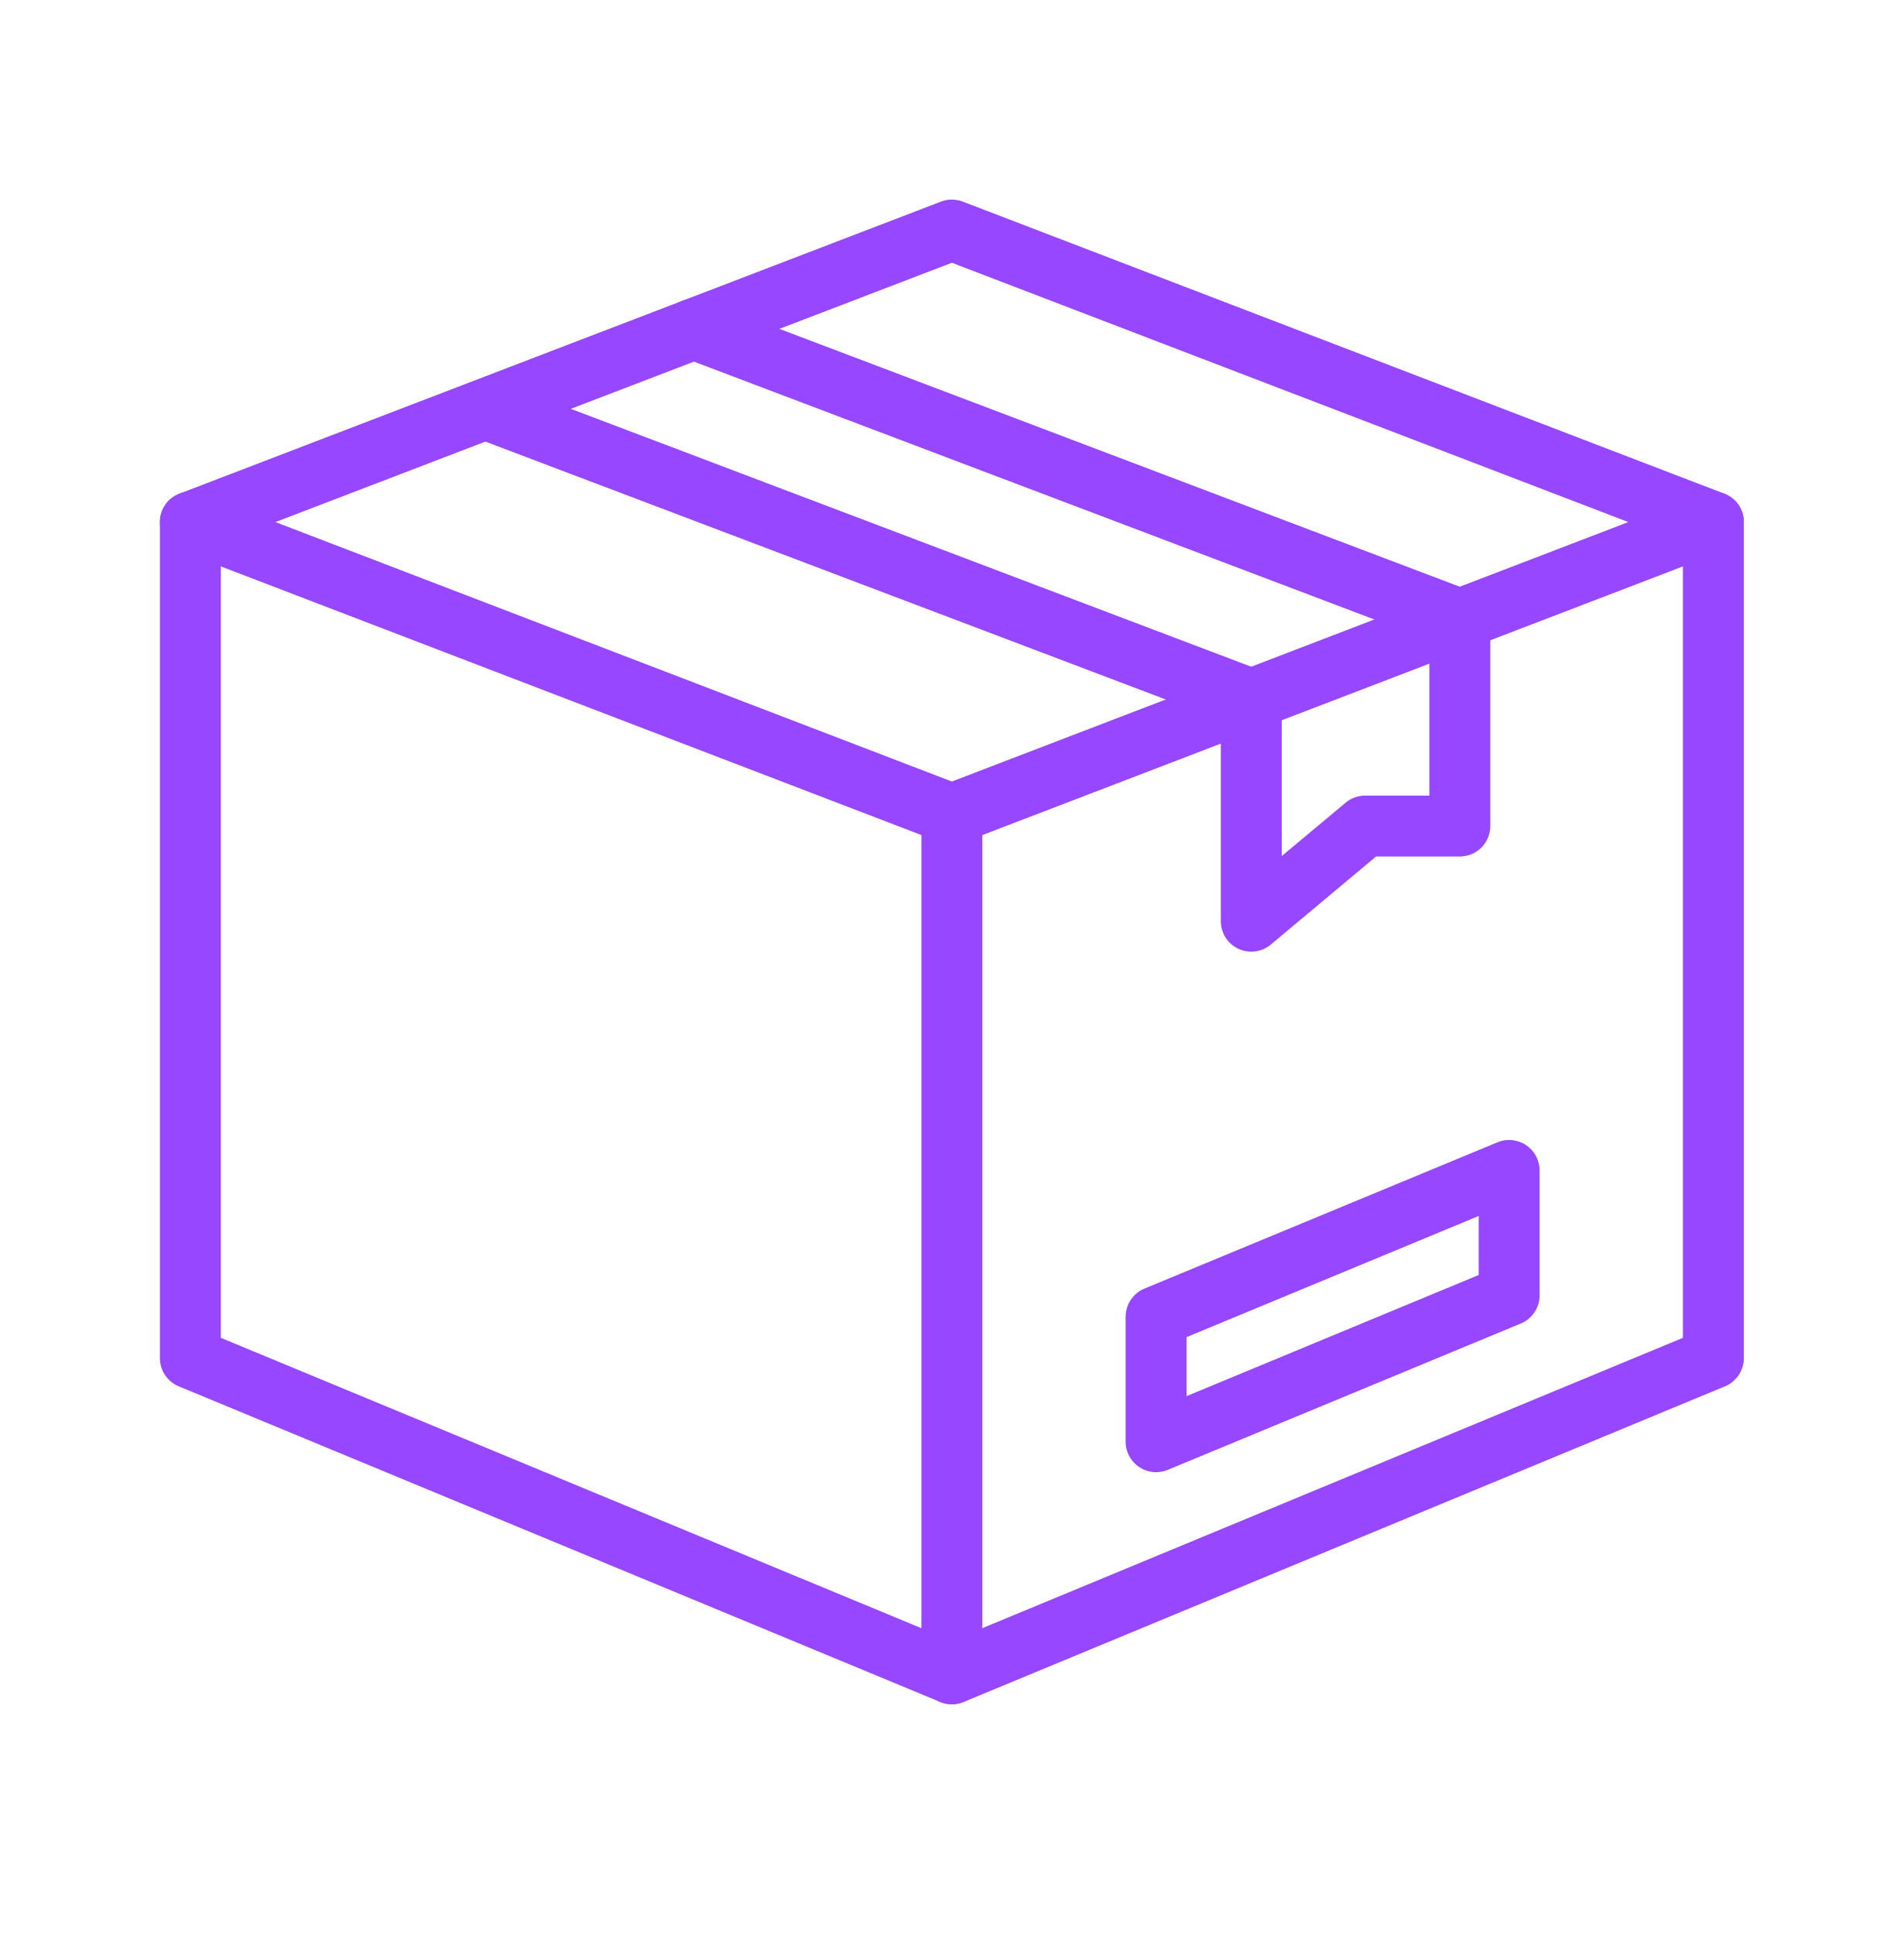
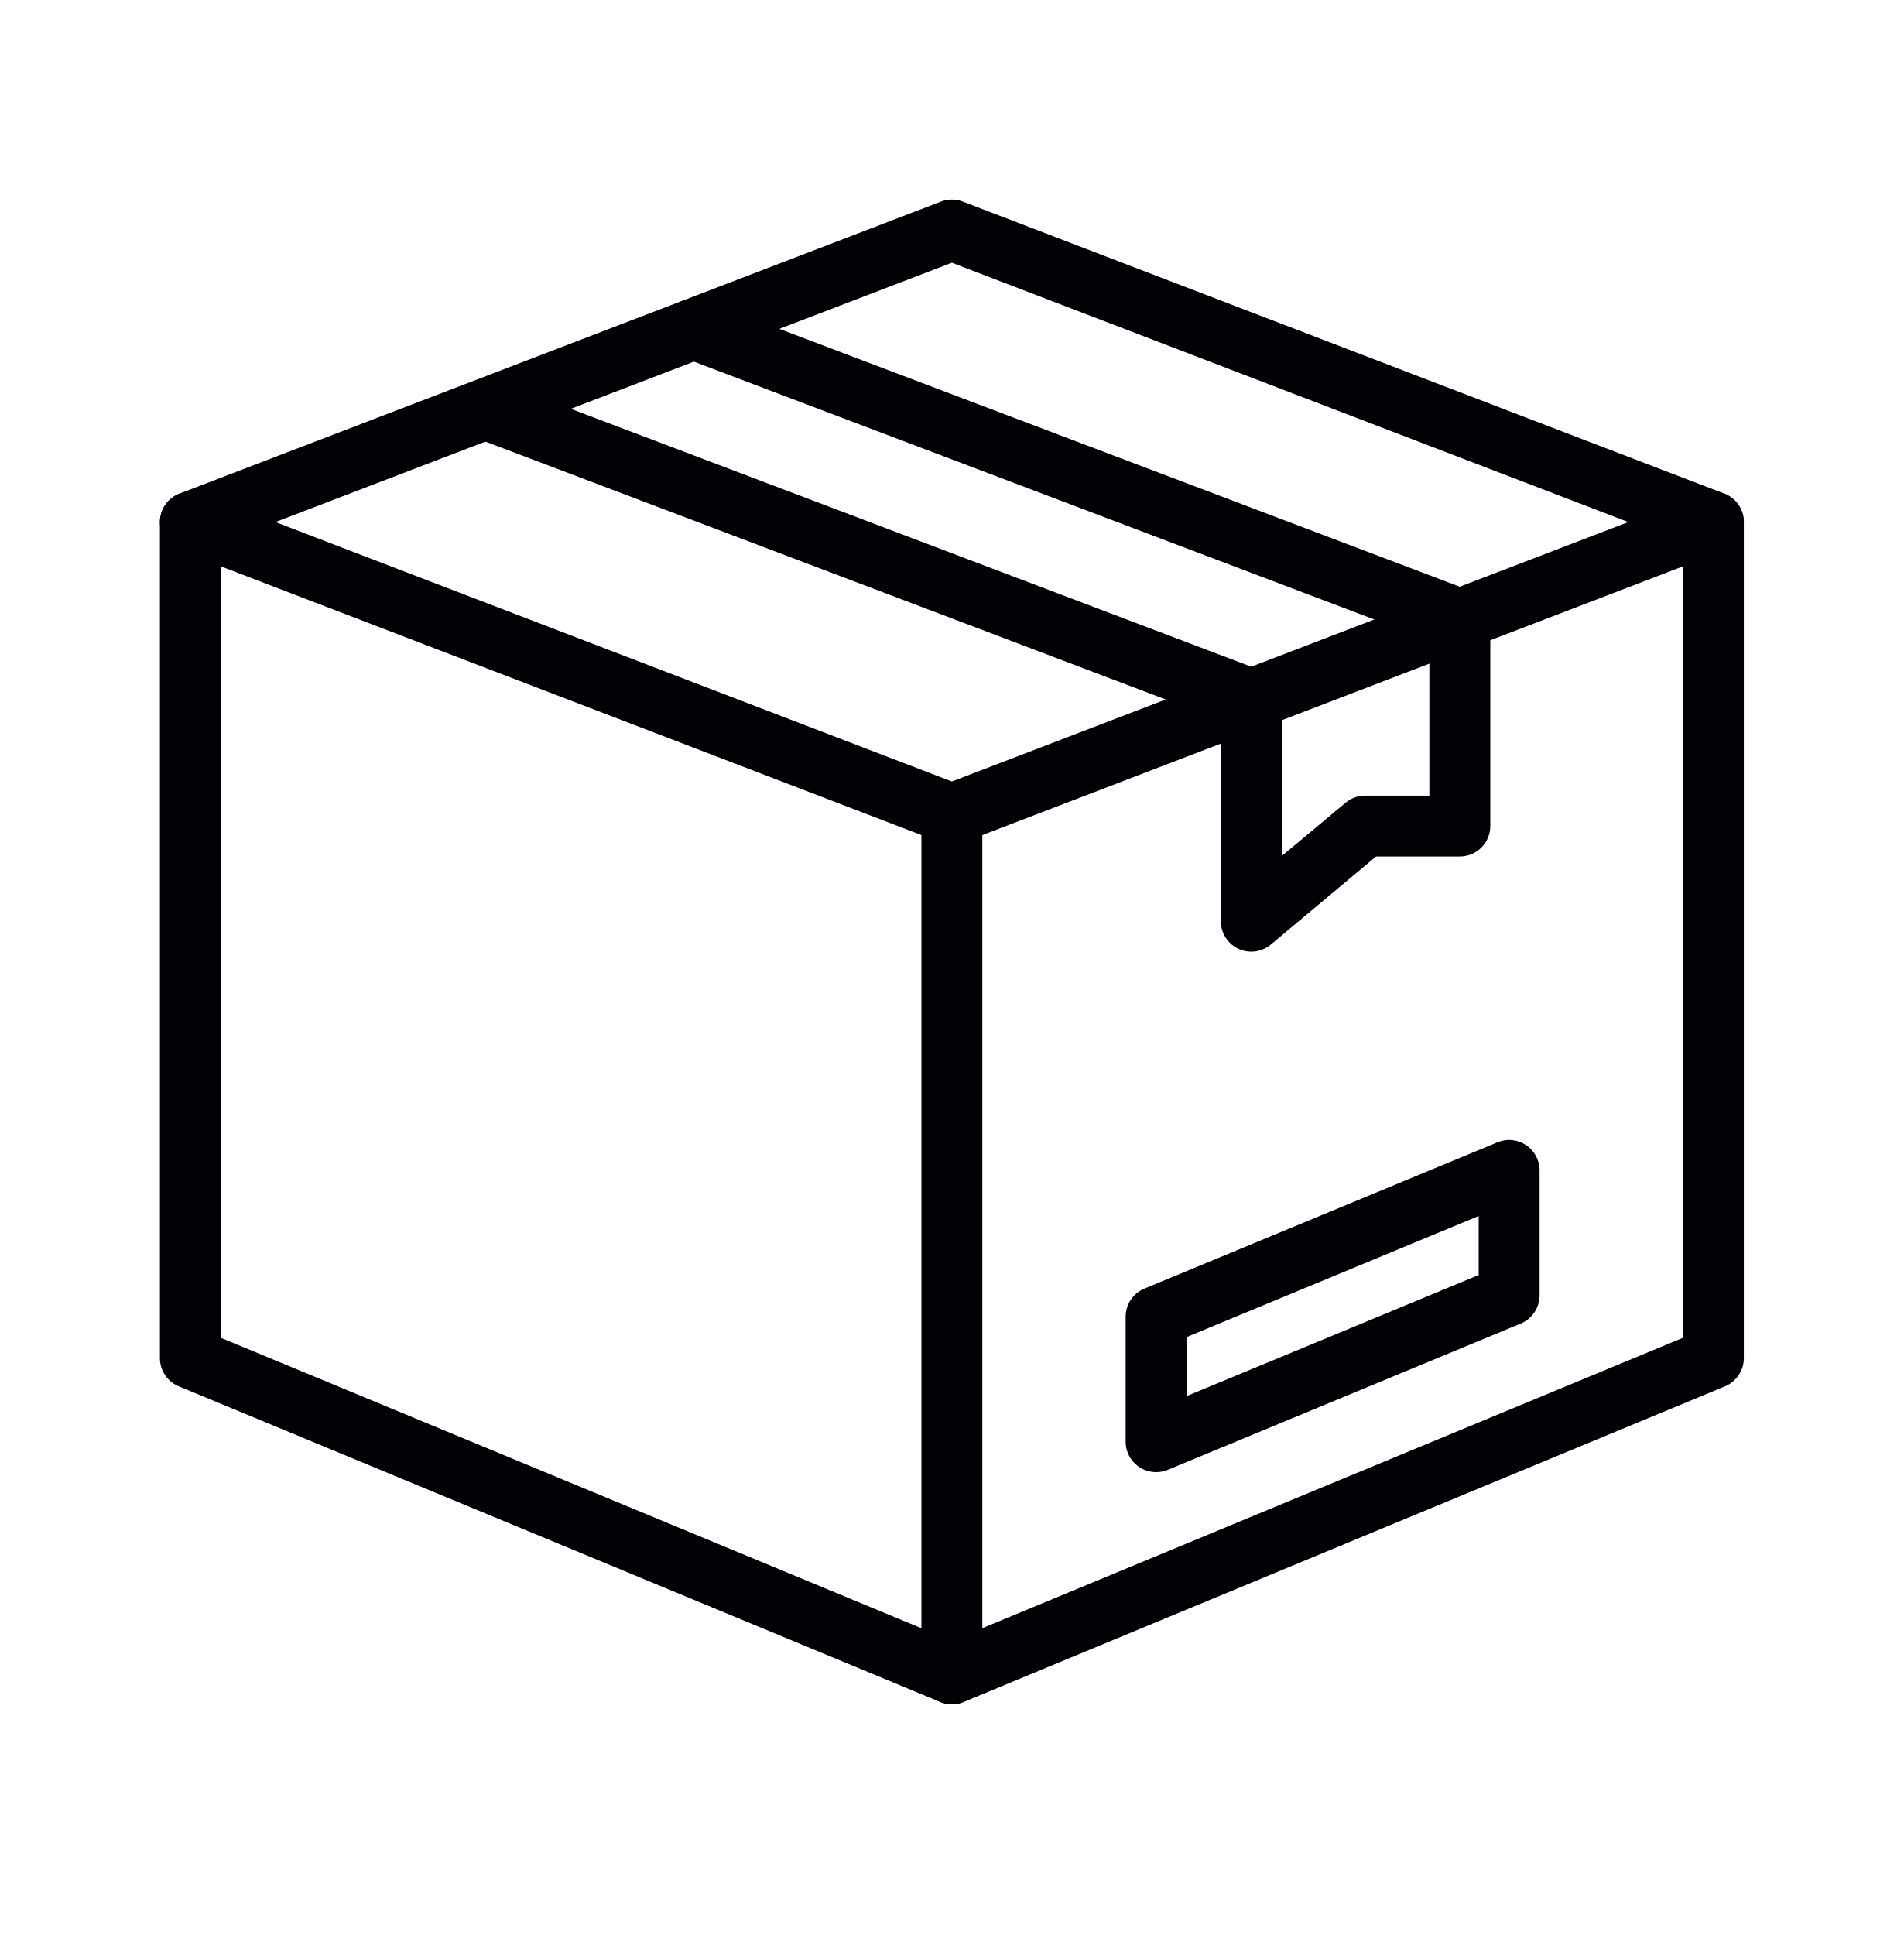
<svg xmlns="http://www.w3.org/2000/svg" width="61" height="62" viewBox="0 0 61 62" fill="none">
-   <path d="M30.5 54.607C30.372 54.607 30.245 54.582 30.126 54.533L5.726 44.419C5.548 44.346 5.396 44.22 5.288 44.06C5.181 43.899 5.124 43.711 5.124 43.518V16.728C5.124 16.47 5.227 16.221 5.41 16.038C5.593 15.855 5.841 15.752 6.1 15.752C6.359 15.752 6.607 15.855 6.79 16.038C6.973 16.221 7.076 16.47 7.076 16.728V42.866L29.524 52.17V26.086C29.524 25.827 29.627 25.579 29.81 25.396C29.993 25.213 30.241 25.11 30.5 25.11C30.759 25.11 31.007 25.213 31.19 25.396C31.373 25.579 31.476 25.827 31.476 26.086V53.631C31.476 53.89 31.373 54.138 31.19 54.321C31.007 54.504 30.759 54.607 30.5 54.607Z" fill="#9747FF" />
-   <path d="M30.5 54.607C30.274 54.607 30.055 54.529 29.88 54.386C29.706 54.243 29.586 54.043 29.542 53.822C29.498 53.6 29.532 53.37 29.638 53.171C29.744 52.972 29.916 52.816 30.125 52.729L53.924 42.866V16.728C53.924 16.47 54.026 16.221 54.21 16.038C54.393 15.855 54.641 15.752 54.9 15.752C55.158 15.752 55.407 15.855 55.59 16.038C55.773 16.221 55.876 16.47 55.876 16.728V43.518C55.876 43.711 55.819 43.899 55.711 44.06C55.604 44.22 55.452 44.346 55.274 44.419L30.874 54.535C30.755 54.583 30.628 54.608 30.5 54.607Z" fill="#9747FF" />
-   <path d="M40.094 30.493C39.835 30.493 39.587 30.391 39.404 30.208C39.221 30.024 39.118 29.776 39.118 29.517V22.407C39.118 22.148 39.221 21.9 39.404 21.717C39.587 21.534 39.835 21.431 40.094 21.431C40.352 21.431 40.601 21.534 40.784 21.717C40.967 21.9 41.07 22.148 41.07 22.407V27.429L43.114 25.721C43.289 25.574 43.511 25.493 43.74 25.493H45.8V19.843C45.8 19.585 45.903 19.336 46.086 19.153C46.269 18.97 46.517 18.867 46.776 18.867C47.035 18.867 47.283 18.97 47.466 19.153C47.649 19.336 47.752 19.585 47.752 19.843V26.467C47.752 26.726 47.649 26.974 47.466 27.158C47.283 27.341 47.035 27.443 46.776 27.443H44.092L40.718 30.266C40.543 30.412 40.322 30.493 40.094 30.493Z" fill="#9747FF" />
-   <path d="M40.093 23.383C39.968 23.384 39.843 23.36 39.727 23.312L15.203 14.017C14.964 13.923 14.772 13.739 14.669 13.504C14.565 13.269 14.558 13.003 14.649 12.763C14.74 12.524 14.921 12.329 15.155 12.222C15.388 12.115 15.653 12.104 15.895 12.192L40.439 21.494C40.473 21.507 40.506 21.521 40.538 21.538C40.733 21.637 40.889 21.8 40.981 21.999C41.072 22.198 41.094 22.422 41.043 22.636C40.992 22.849 40.87 23.038 40.698 23.174C40.526 23.31 40.313 23.383 40.093 23.383Z" fill="#9747FF" />
-   <path d="M46.776 20.82C46.658 20.82 46.541 20.798 46.431 20.756L21.885 11.455C21.765 11.409 21.656 11.341 21.562 11.253C21.469 11.165 21.394 11.06 21.341 10.943C21.288 10.826 21.259 10.7 21.255 10.572C21.251 10.444 21.273 10.316 21.318 10.196C21.364 10.076 21.432 9.966 21.52 9.873C21.608 9.78 21.713 9.704 21.83 9.652C21.947 9.599 22.073 9.57 22.201 9.566C22.329 9.562 22.457 9.584 22.577 9.629L47.122 18.931C47.337 19.011 47.517 19.164 47.631 19.363C47.744 19.563 47.784 19.796 47.743 20.021C47.701 20.247 47.582 20.451 47.405 20.598C47.228 20.744 47.006 20.823 46.776 20.822V20.82Z" fill="#9747FF" />
-   <path d="M37.044 47.171C36.785 47.171 36.537 47.068 36.354 46.885C36.171 46.702 36.068 46.453 36.068 46.195V42.191C36.068 41.998 36.125 41.809 36.232 41.649C36.339 41.488 36.492 41.363 36.67 41.289L47.982 36.601C48.13 36.539 48.291 36.515 48.451 36.531C48.611 36.547 48.764 36.601 48.898 36.691C49.031 36.78 49.141 36.9 49.216 37.042C49.292 37.184 49.332 37.342 49.332 37.502V41.505C49.332 41.698 49.275 41.887 49.167 42.047C49.06 42.208 48.908 42.333 48.73 42.407L37.418 47.096C37.299 47.145 37.172 47.171 37.044 47.171ZM38.02 42.843V44.734L47.38 40.853V38.962L38.02 42.843Z" fill="#9747FF" />
-   <path d="M30.5 27.062C30.381 27.062 30.262 27.04 30.151 26.997L5.751 17.64C5.566 17.569 5.408 17.444 5.296 17.281C5.184 17.119 5.124 16.926 5.124 16.728C5.124 16.531 5.184 16.338 5.296 16.175C5.408 16.013 5.566 15.888 5.751 15.817L30.151 6.46C30.376 6.374 30.625 6.374 30.85 6.46L55.25 15.817C55.434 15.888 55.593 16.013 55.705 16.175C55.816 16.338 55.876 16.531 55.876 16.728C55.876 16.926 55.816 17.119 55.705 17.281C55.593 17.444 55.434 17.569 55.25 17.64L30.85 26.997C30.738 27.04 30.62 27.062 30.5 27.062ZM8.826 16.728L30.5 25.041L52.175 16.728L30.5 8.419L8.826 16.728Z" fill="#9747FF" />
+   <path d="M30.5 54.606C30.372 54.606 30.245 54.581 30.126 54.532L5.726 44.419C5.548 44.345 5.396 44.22 5.288 44.059C5.181 43.899 5.124 43.71 5.124 43.517V16.728C5.124 16.469 5.227 16.221 5.41 16.038C5.593 15.855 5.841 15.752 6.1 15.752C6.359 15.752 6.607 15.855 6.79 16.038C6.973 16.221 7.076 16.469 7.076 16.728V42.865L29.524 52.17V26.085C29.524 25.826 29.627 25.578 29.81 25.395C29.993 25.212 30.241 25.109 30.5 25.109C30.759 25.109 31.007 25.212 31.19 25.395C31.373 25.578 31.476 25.826 31.476 26.085V53.63C31.476 53.889 31.373 54.138 31.19 54.321C31.007 54.504 30.759 54.606 30.5 54.606Z" fill="#020105" />
+   <path d="M30.5 54.606C30.274 54.607 30.055 54.529 29.88 54.385C29.706 54.242 29.586 54.043 29.542 53.821C29.498 53.6 29.532 53.37 29.638 53.171C29.744 52.972 29.916 52.815 30.125 52.729L53.924 42.865V16.728C53.924 16.469 54.026 16.221 54.21 16.038C54.393 15.855 54.641 15.752 54.9 15.752C55.158 15.752 55.407 15.855 55.59 16.038C55.773 16.221 55.876 16.469 55.876 16.728V43.517C55.876 43.71 55.819 43.899 55.711 44.059C55.604 44.22 55.452 44.345 55.274 44.419L30.874 54.535C30.755 54.583 30.628 54.607 30.5 54.606Z" fill="#020105" />
+   <path d="M40.094 30.493C39.835 30.493 39.587 30.39 39.404 30.207C39.221 30.024 39.118 29.776 39.118 29.517V22.407C39.118 22.148 39.221 21.9 39.404 21.717C39.587 21.534 39.835 21.431 40.094 21.431C40.352 21.431 40.601 21.534 40.784 21.717C40.967 21.9 41.07 22.148 41.07 22.407V27.428L43.114 25.721C43.289 25.573 43.511 25.493 43.74 25.493H45.8V19.843C45.8 19.584 45.903 19.336 46.086 19.153C46.269 18.97 46.517 18.867 46.776 18.867C47.035 18.867 47.283 18.97 47.466 19.153C47.649 19.336 47.752 19.584 47.752 19.843V26.467C47.752 26.726 47.649 26.974 47.466 27.157C47.283 27.34 47.035 27.443 46.776 27.443H44.092L40.718 30.266C40.543 30.412 40.322 30.493 40.094 30.493Z" fill="#020105" />
+   <path d="M40.093 23.383C39.968 23.383 39.843 23.359 39.727 23.312L15.203 14.017C14.964 13.922 14.772 13.738 14.669 13.503C14.565 13.269 14.558 13.003 14.649 12.763C14.74 12.523 14.921 12.329 15.155 12.222C15.388 12.115 15.653 12.104 15.895 12.191L40.439 21.493C40.473 21.506 40.506 21.521 40.538 21.537C40.733 21.637 40.889 21.799 40.981 21.999C41.072 22.198 41.094 22.422 41.043 22.635C40.992 22.848 40.87 23.038 40.698 23.174C40.526 23.309 40.313 23.383 40.093 23.383Z" fill="#020105" />
+   <path d="M46.776 20.821C46.658 20.821 46.541 20.799 46.431 20.757L21.885 11.456C21.765 11.41 21.656 11.341 21.562 11.254C21.469 11.166 21.394 11.06 21.341 10.944C21.288 10.827 21.259 10.7 21.255 10.572C21.251 10.444 21.273 10.317 21.318 10.197C21.364 10.077 21.432 9.967 21.52 9.874C21.608 9.78 21.713 9.705 21.83 9.653C21.947 9.6 22.073 9.571 22.201 9.567C22.329 9.563 22.457 9.584 22.577 9.63L47.122 18.932C47.337 19.012 47.517 19.165 47.631 19.364C47.744 19.564 47.784 19.797 47.743 20.022C47.701 20.248 47.582 20.452 47.405 20.598C47.228 20.745 47.006 20.824 46.776 20.823V20.821Z" fill="#020105" />
+   <path d="M37.044 47.17C36.785 47.17 36.537 47.067 36.354 46.884C36.171 46.701 36.068 46.453 36.068 46.194V42.19C36.068 41.997 36.125 41.808 36.232 41.648C36.339 41.487 36.492 41.362 36.67 41.288L47.982 36.6C48.13 36.538 48.291 36.514 48.451 36.53C48.611 36.546 48.764 36.601 48.898 36.69C49.031 36.779 49.141 36.9 49.216 37.041C49.292 37.183 49.332 37.341 49.332 37.501V41.504C49.332 41.697 49.275 41.886 49.167 42.047C49.06 42.207 48.908 42.333 48.73 42.407L37.418 47.096C37.299 47.145 37.172 47.17 37.044 47.17ZM38.02 42.842V44.733L47.38 40.853V38.962L38.02 42.842Z" fill="#020105" />
+   <path d="M30.5 27.061C30.381 27.061 30.262 27.039 30.151 26.997L5.751 17.639C5.566 17.569 5.408 17.444 5.296 17.281C5.184 17.118 5.124 16.925 5.124 16.728C5.124 16.53 5.184 16.337 5.296 16.175C5.408 16.012 5.566 15.887 5.751 15.816L30.151 6.459C30.376 6.373 30.625 6.373 30.85 6.459L55.25 15.816C55.434 15.887 55.593 16.012 55.705 16.175C55.816 16.337 55.876 16.53 55.876 16.728C55.876 16.925 55.816 17.118 55.705 17.281C55.593 17.444 55.434 17.569 55.25 17.639L30.85 26.997C30.738 27.039 30.62 27.061 30.5 27.061ZM8.826 16.728L30.5 25.04L52.175 16.728L30.5 8.418L8.826 16.728Z" fill="#020105" />
</svg>
